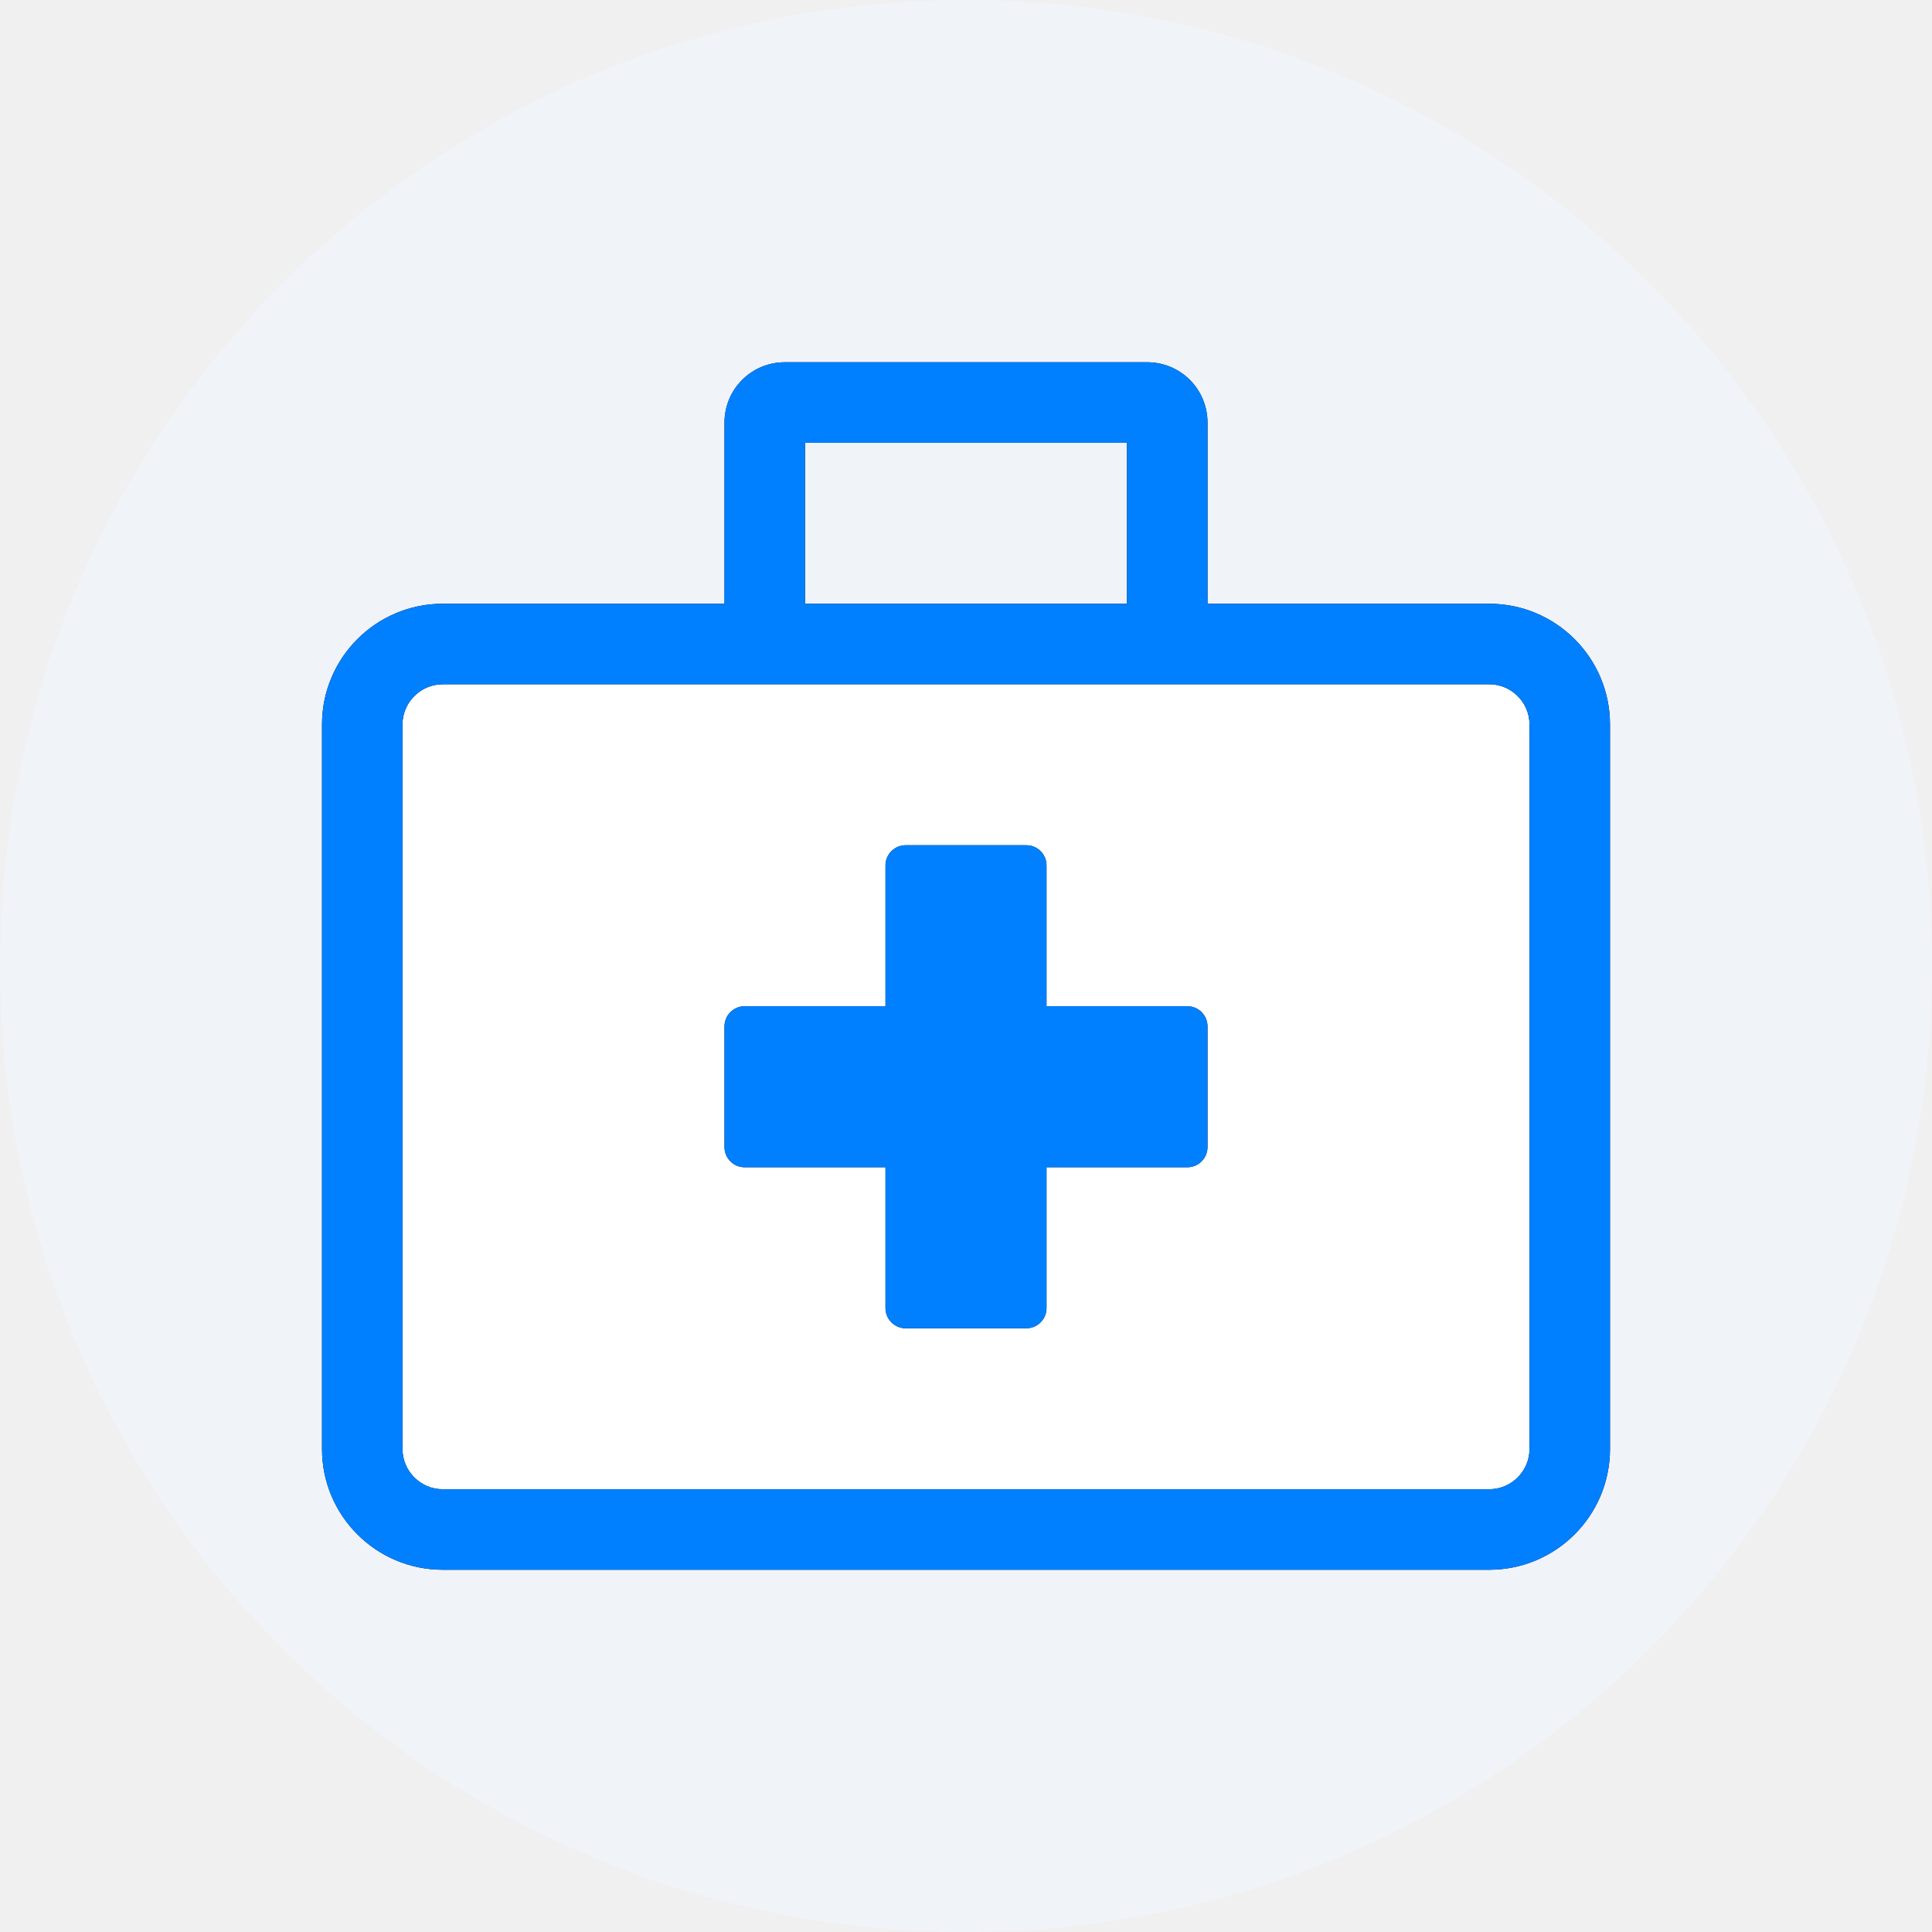
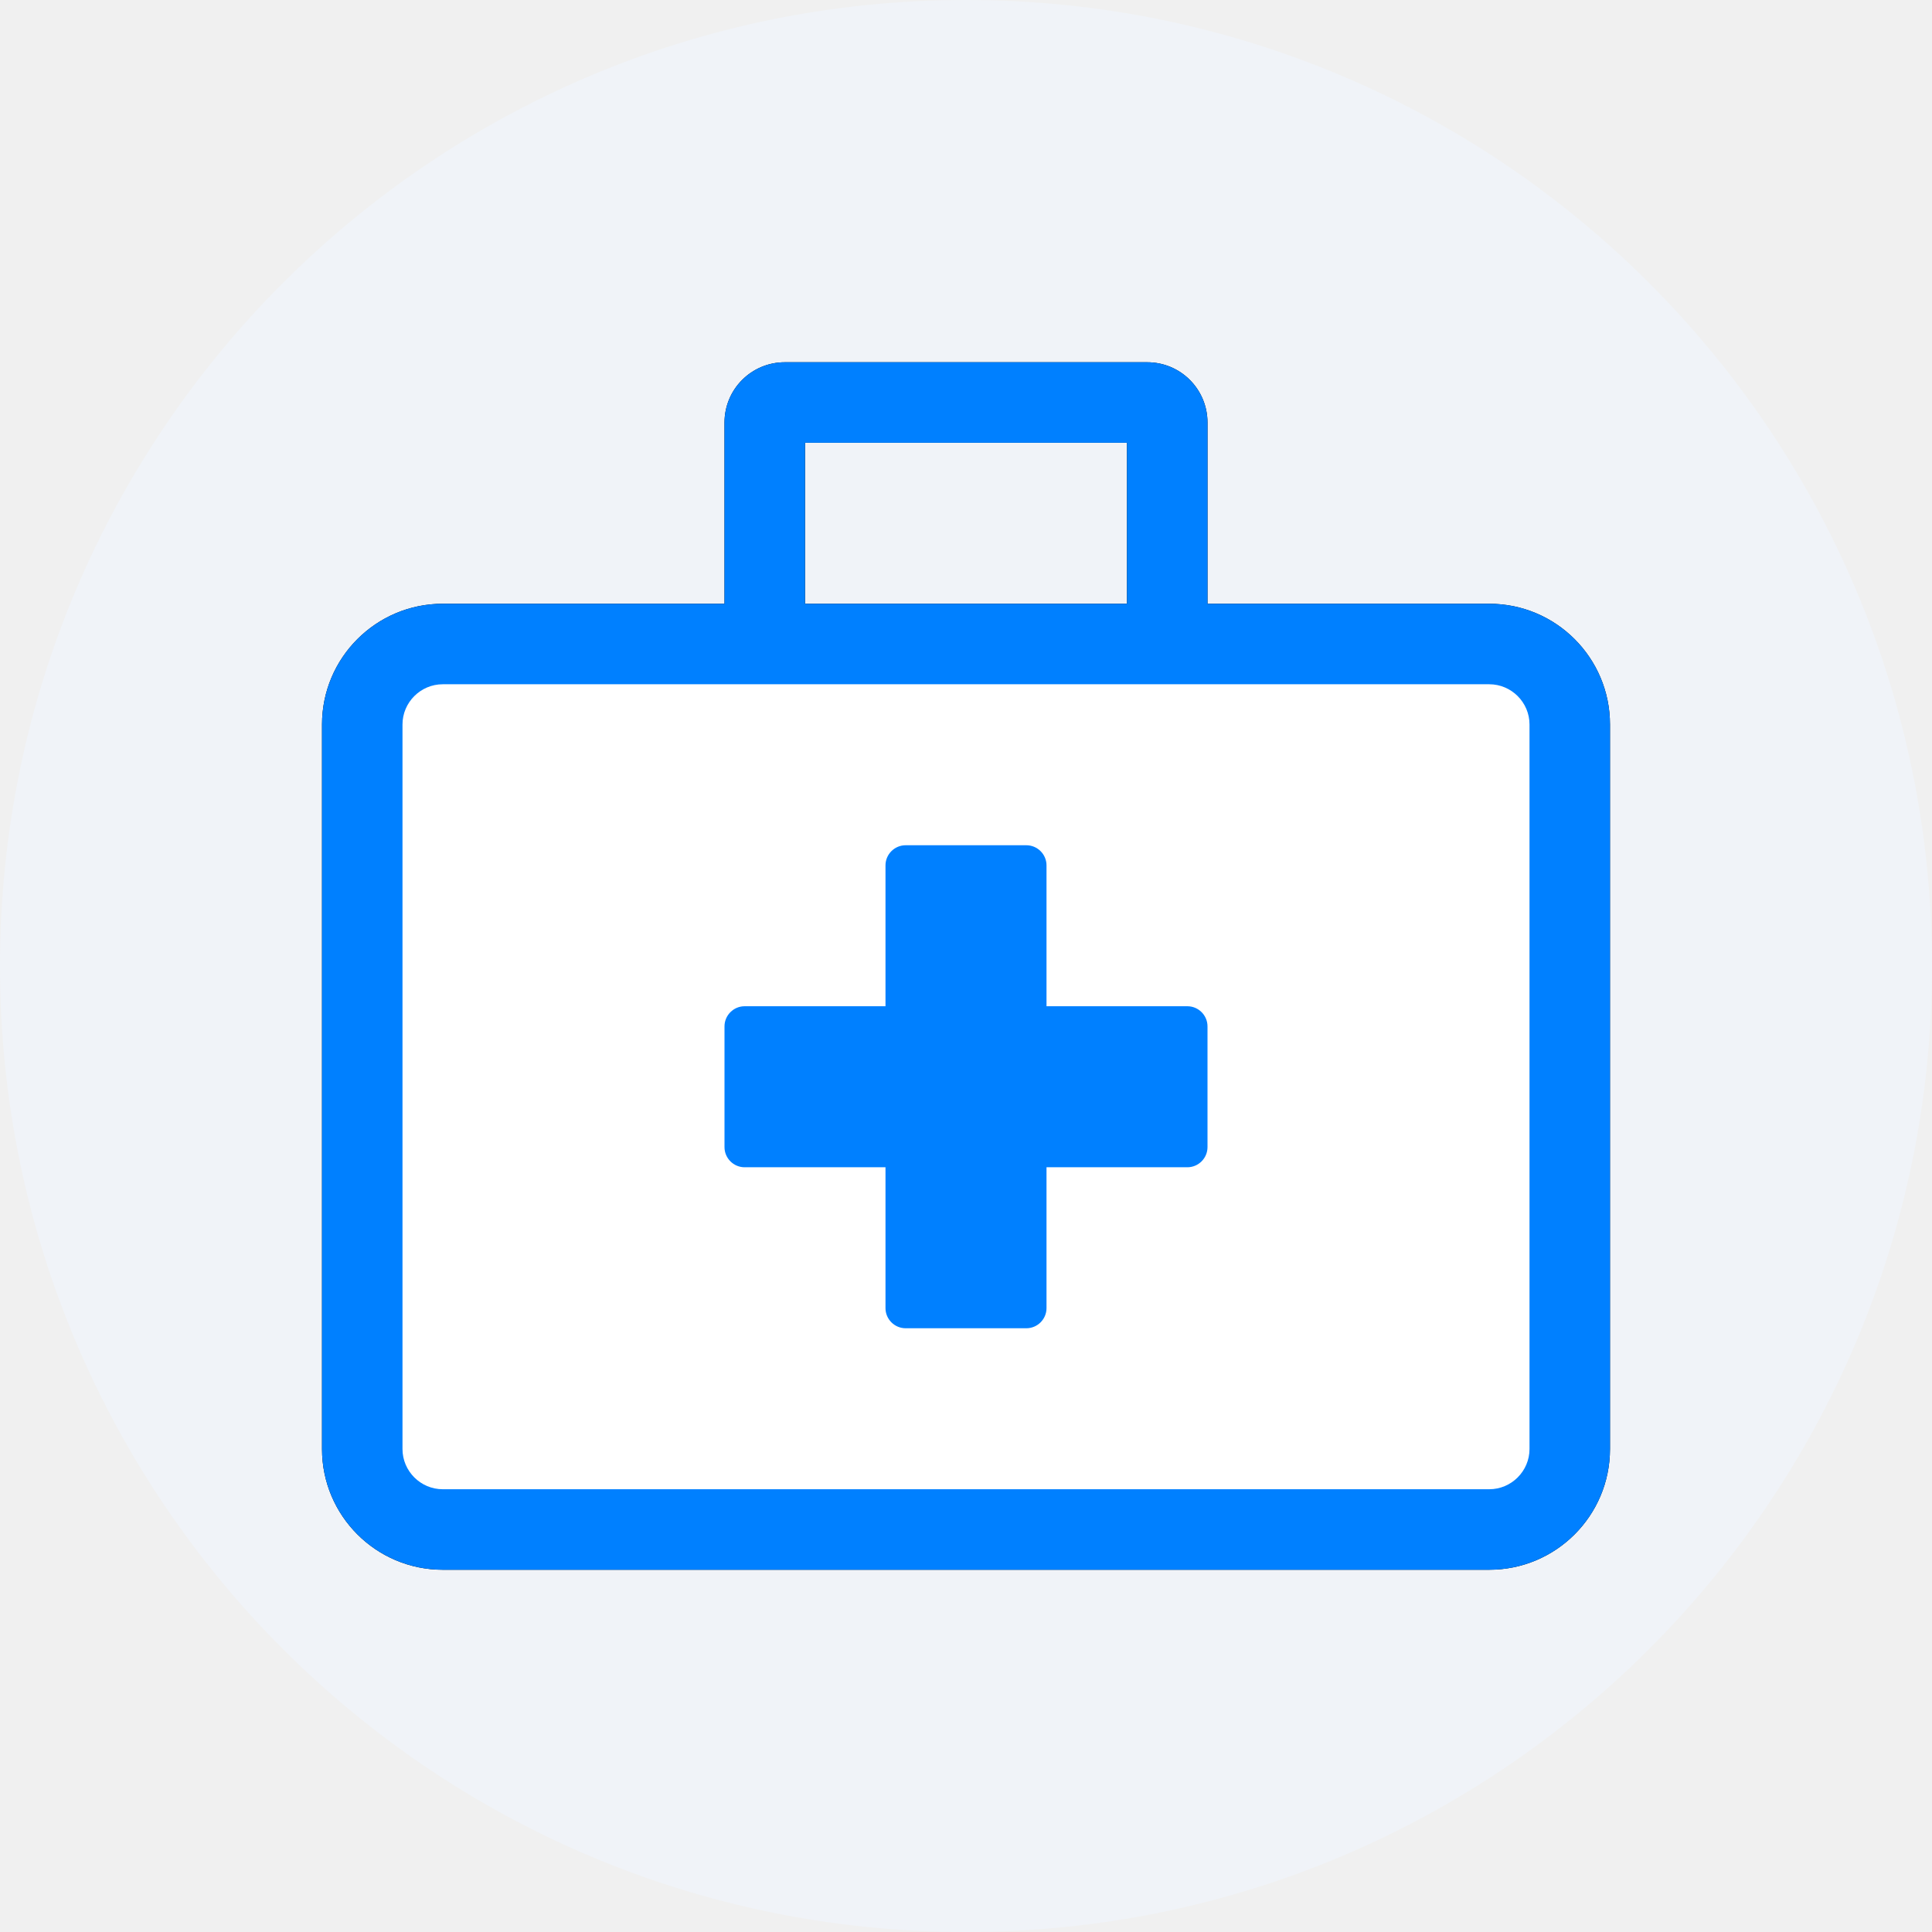
<svg xmlns="http://www.w3.org/2000/svg" xmlns:xlink="http://www.w3.org/1999/xlink" width="64" height="64" viewBox="0 0 64 64">
  <defs>
-     <path id="icon-9-a" d="M39.333,33.333 L34.667,33.333 L34.667,28.667 C34.667,28.3 34.367,28 34,28 L30,28 C29.633,28 29.333,28.3 29.333,28.667 L29.333,33.333 L24.667,33.333 C24.3,33.333 24,33.633 24,34 L24,38 C24,38.367 24.3,38.667 24.667,38.667 L29.333,38.667 L29.333,43.333 C29.333,43.7 29.633,44 30,44 L34,44 C34.367,44 34.667,43.7 34.667,43.333 L34.667,38.667 L39.333,38.667 C39.7,38.667 40,38.367 40,38 L40,34 C40,33.633 39.7,33.333 39.333,33.333 Z M49.333,20 L40,20 L40,14 C40,12.892 39.108,12 38,12 L26,12 C24.892,12 24,12.892 24,14 L24,20 L14.667,20 C12.458,20 10.667,21.792 10.667,24 L10.667,48 C10.667,50.208 12.458,52 14.667,52 L49.333,52 C51.542,52 53.333,50.208 53.333,48 L53.333,24 C53.333,21.792 51.542,20 49.333,20 Z M26.667,14.667 L37.333,14.667 L37.333,20 L26.667,20 L26.667,14.667 Z M50.667,48 C50.667,48.733 50.067,49.333 49.333,49.333 L14.667,49.333 C13.933,49.333 13.333,48.733 13.333,48 L13.333,24 C13.333,23.267 13.933,22.667 14.667,22.667 L49.333,22.667 C50.067,22.667 50.667,23.267 50.667,24 L50.667,48 Z" />
+     <path id="icon-insurance-a" d="M49.333,20 C51.542,20 53.333,21.792 53.333,24 L53.333,48 C53.333,50.208 51.542,52 49.333,52 L14.667,52 C12.458,52 10.667,50.208 10.667,48 L10.667,24 C10.667,21.792 12.458,20 14.667,20 L24,20 L24,14 C24,12.892 24.892,12 26,12 L38,12 C39.108,12 40,12.892 40,14 L40,20 L49.333,20 Z M26.667,14.667 L26.667,20 L37.333,20 L37.333,14.667 L26.667,14.667 Z" />
  </defs>
  <g fill="none" fill-rule="evenodd">
    <circle cx="32" cy="32" r="32" fill="#F0F3F8" />
    <rect width="64" height="64" />
-     <path fill="#FFF" d="M50.667,48 C50.667,48.733 50.067,49.333 49.333,49.333 L14.667,49.333 C13.933,49.333 13.333,48.733 13.333,48 L13.333,24 C13.333,23.267 13.933,22.667 14.667,22.667 L49.333,22.667 C50.067,22.667 50.667,23.267 50.667,24 L50.667,48 Z" />
-     <mask id="icon-9-b" fill="#fff">
-       <use xlink:href="#icon-9-a" />
+     <mask id="icon-insurance-b" fill="#fff">
+       <use xlink:href="#icon-insurance-a" />
    </mask>
-     <use fill="#000" fill-rule="nonzero" xlink:href="#icon-9-a" />
-     <g fill="#0080FF" mask="url(#icon-9-b)">
+     <use fill="#000" fill-rule="nonzero" xlink:href="#icon-insurance-a" />
+     <g fill="#0080FF" mask="url(#icon-insurance-b)">
      <rect width="213" height="133" transform="translate(-72.667 -39.333)" />
    </g>
+     <path fill="#FFF" d="M50.667,48 C50.667,48.733 50.067,49.333 49.333,49.333 L14.667,49.333 C13.933,49.333 13.333,48.733 13.333,48 L13.333,24 C13.333,23.267 13.933,22.667 14.667,22.667 L49.333,22.667 C50.067,22.667 50.667,23.267 50.667,24 L50.667,48 Z" mask="url(#icon-insurance-b)" />
+     <path fill="#0080FF" d="M39.333,33.333 L34.667,33.333 L34.667,28.667 C34.667,28.3 34.367,28 34,28 L30,28 C29.633,28 29.333,28.3 29.333,28.667 L29.333,33.333 L24.667,33.333 C24.3,33.333 24,33.633 24,34 L24,38 C24,38.367 24.3,38.667 24.667,38.667 L29.333,38.667 L29.333,43.333 C29.333,43.7 29.633,44 30,44 L34,44 C34.367,44 34.667,43.7 34.667,43.333 L34.667,38.667 L39.333,38.667 C39.7,38.667 40,38.367 40,38 L40,34 C40,33.633 39.7,33.333 39.333,33.333 Z" mask="url(#icon-insurance-b)" />
  </g>
</svg>
